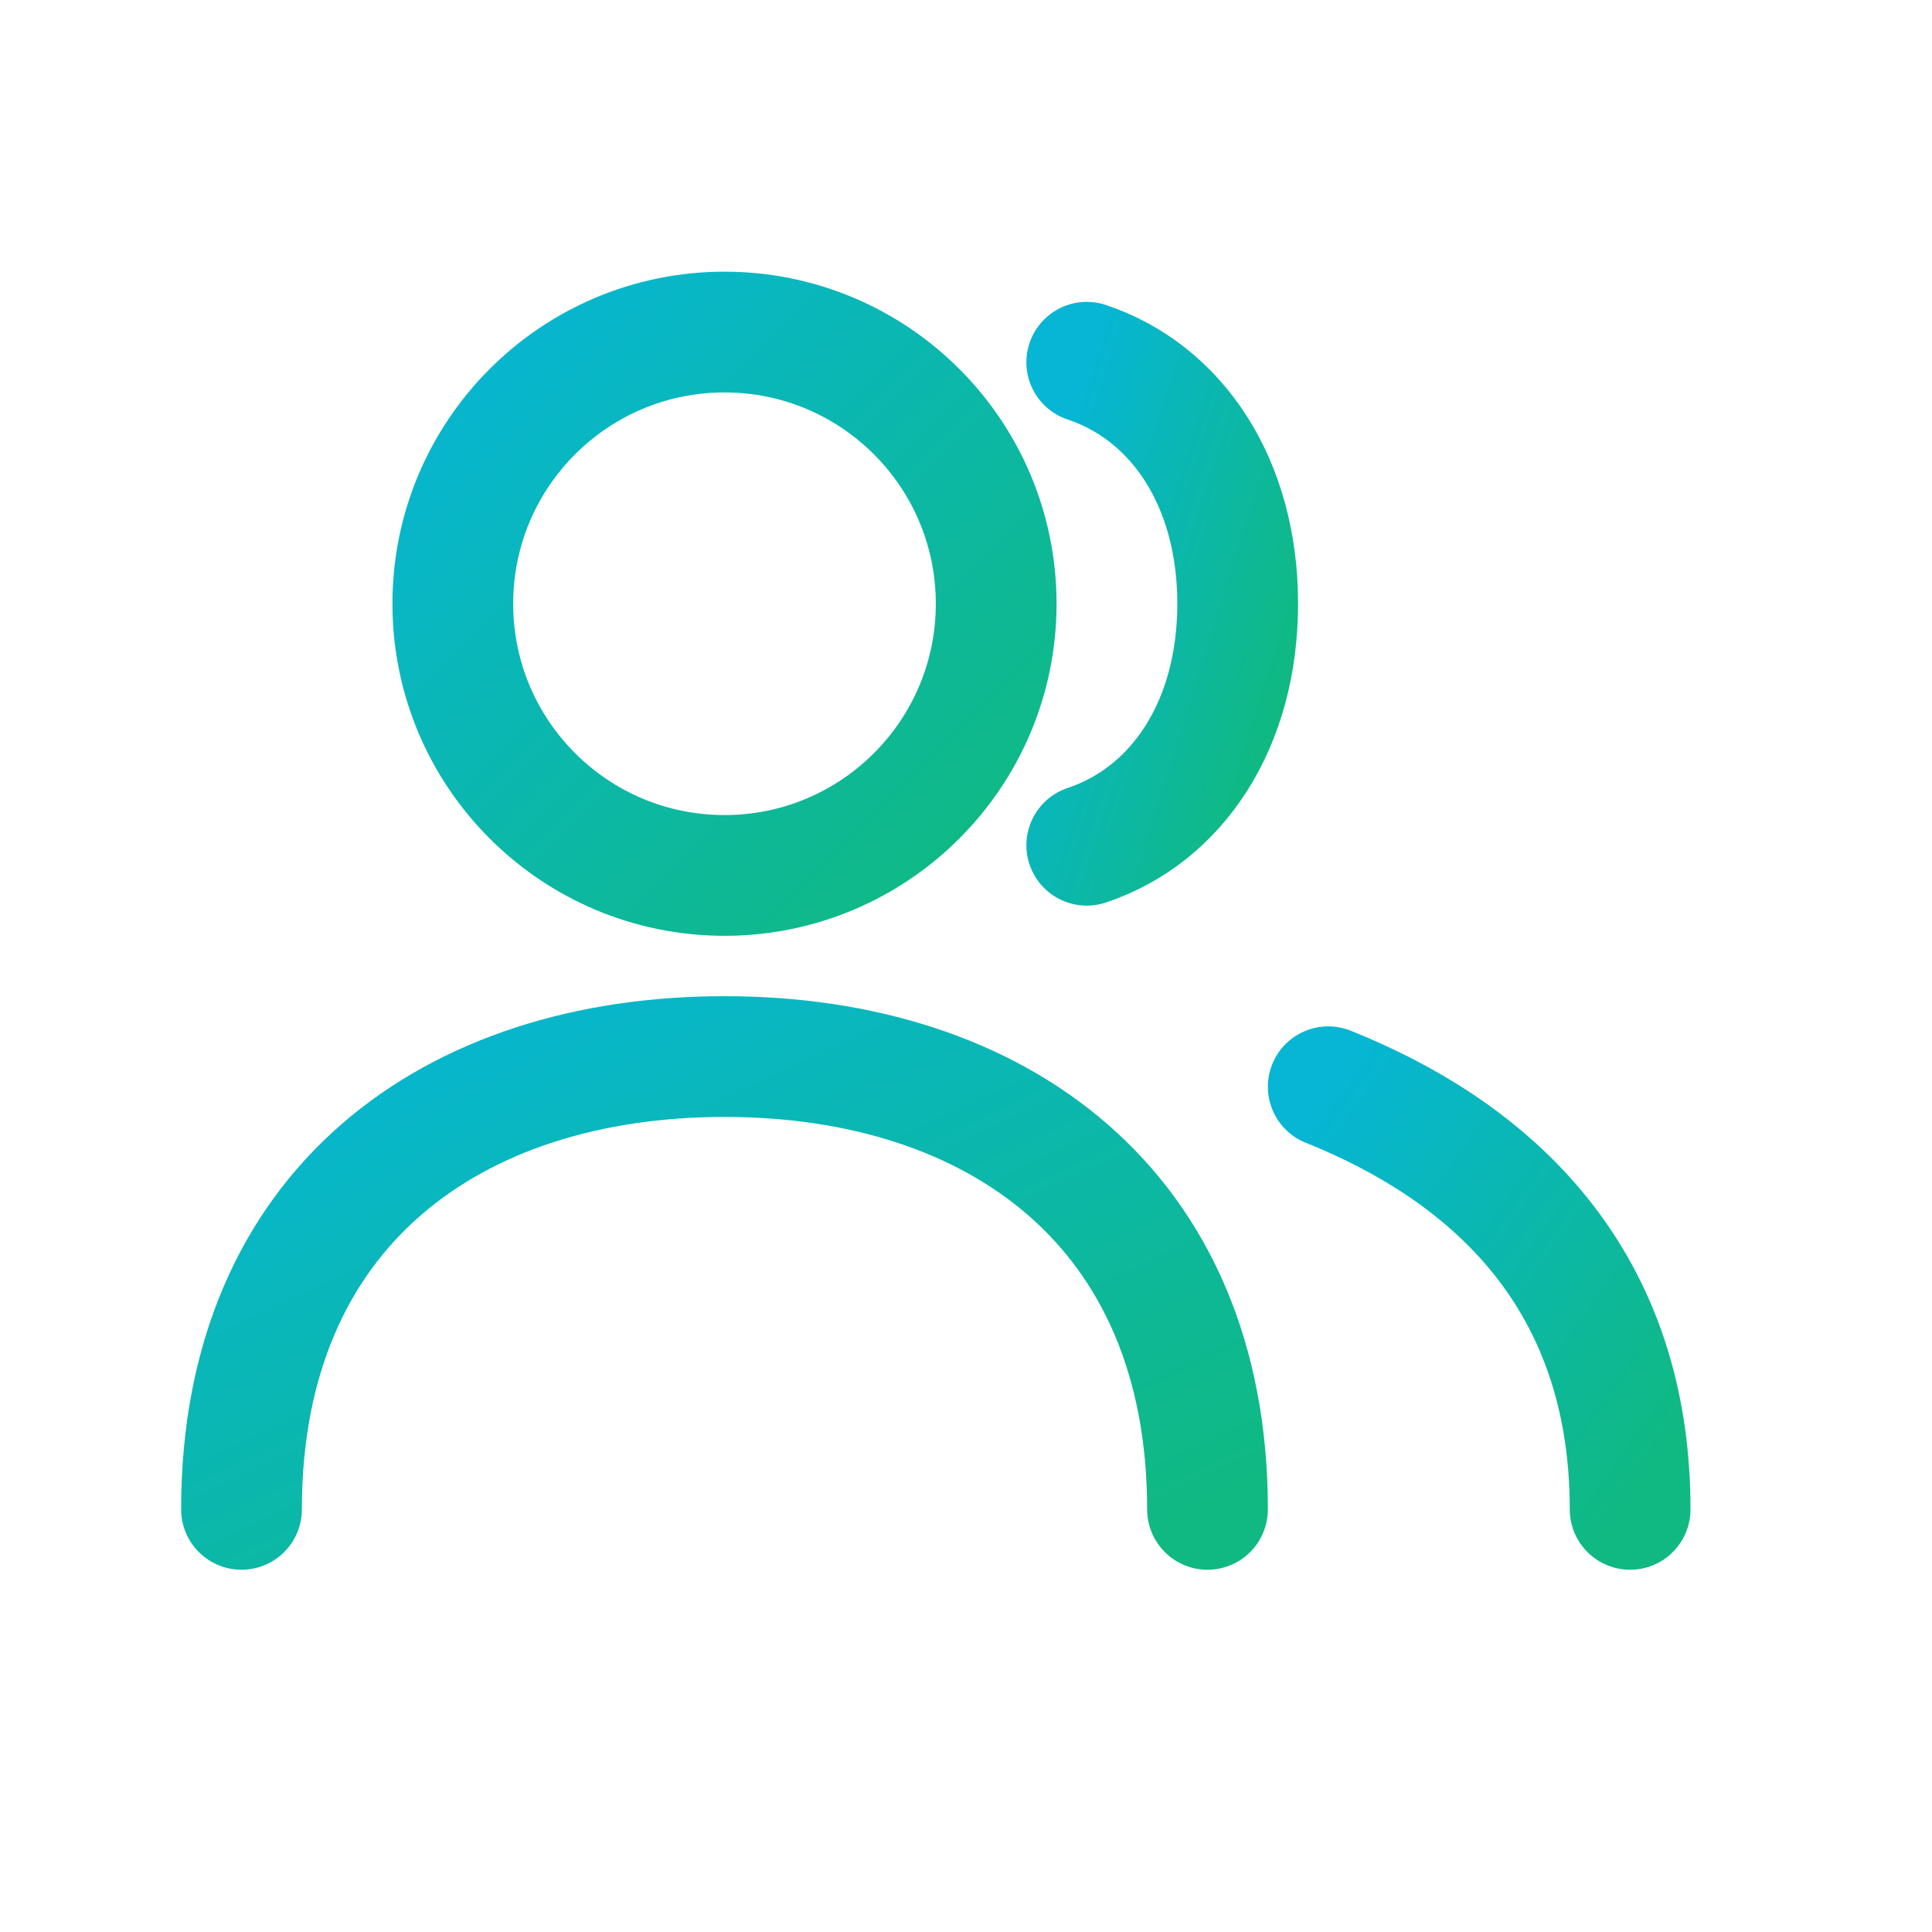
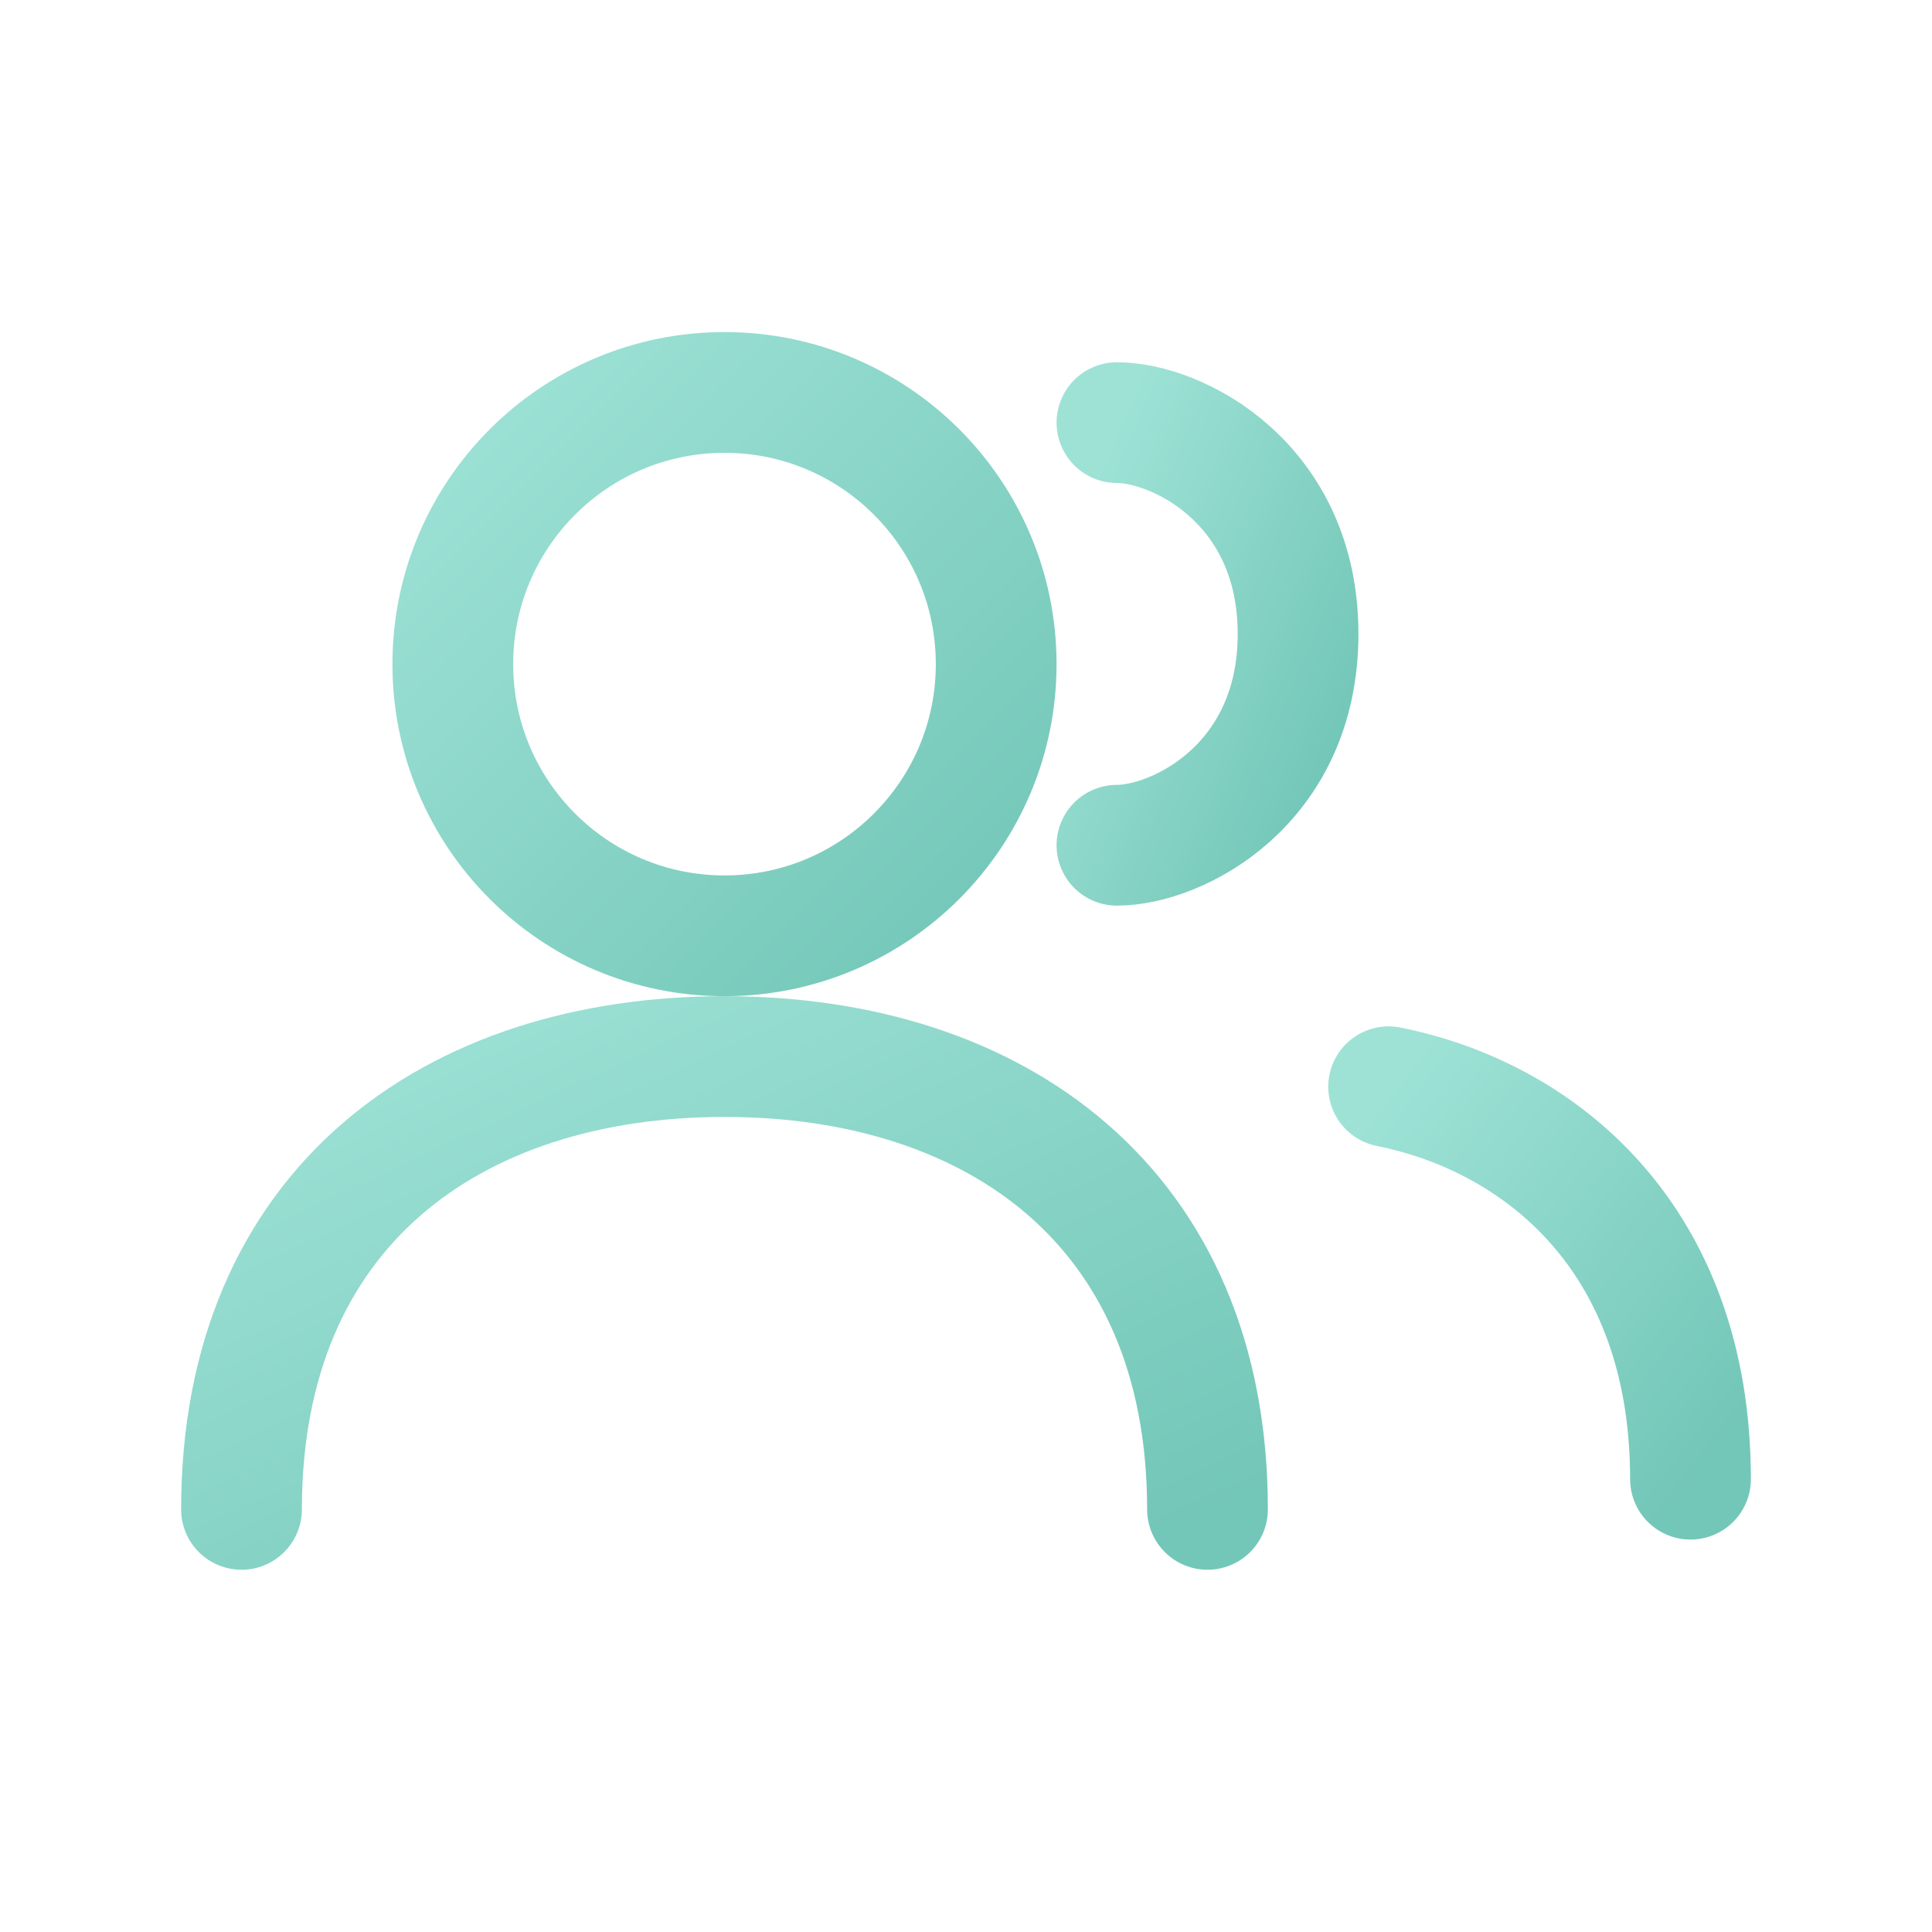
- <svg xmlns="http://www.w3.org/2000/svg" viewBox="0 0 32 32" width="100%" height="100%">
+ <svg xmlns="http://www.w3.org/2000/svg" viewBox="0 0 32 32" width="100%" height="100%" style="background: transparent;">
  <defs>
-     <linearGradient id="neonUsersGrad" x1="0%" y1="0%" x2="100%" y2="100%">
-       <stop offset="0%" stop-color="#06b6d4" />
-       <stop offset="100%" stop-color="#10b981" />
+     <linearGradient id="themeUsersGrad" x1="0%" y1="0%" x2="100%" y2="100%">
+       <stop offset="0%" stop-color="#9ee2d6" />
+       <stop offset="100%" stop-color="#73C7B8" />
    </linearGradient>
  </defs>
  <style>
-     @keyframes usersShine {
-       0%, 100% { filter: drop-shadow(0 0 2px #06b6d4); }
-       50% { filter: drop-shadow(0 0 5px #10b981); }
+     @keyframes usersPulse {
+       0%, 100% { stroke-opacity: 0.82; }
+       50% { stroke-opacity: 1; }
    }
-     .neon-users { animation: usersShine 2.6s ease-in-out infinite; }
+     .theme-users { animation: usersPulse 2.5s ease-in-out infinite; }
  </style>
-   <g class="neon-users" fill="none" stroke="url(#neonUsersGrad)" stroke-width="2" stroke-linecap="round" stroke-linejoin="round">
-     <circle cx="12" cy="10" r="4.5" />
+   <g class="theme-users" fill="none" stroke="url(#themeUsersGrad)" stroke-width="2" stroke-linecap="round" stroke-linejoin="round">
+     <circle cx="12" cy="11" r="4.5" />
    <path d="M 4 25 C 4 20, 7.5 17.5, 12 17.5 C 16.5 17.5, 20 20, 20 25" />
-     <path d="M 18 6 C 19.5 6.5, 20.5 8, 20.5 10 C 20.5 12, 19.5 13.5, 18 14" />
-     <path d="M 22 18 C 24.5 19, 27 21, 27 25" />
+     <path d="M 18.5 7 C 19.5 7, 21.5 8, 21.5 10.5 C 21.5 13, 19.5 14, 18.5 14" />
+     <path d="M 23 18 C 25.5 18.5, 28 20.5, 28 24.5" />
  </g>
</svg>
